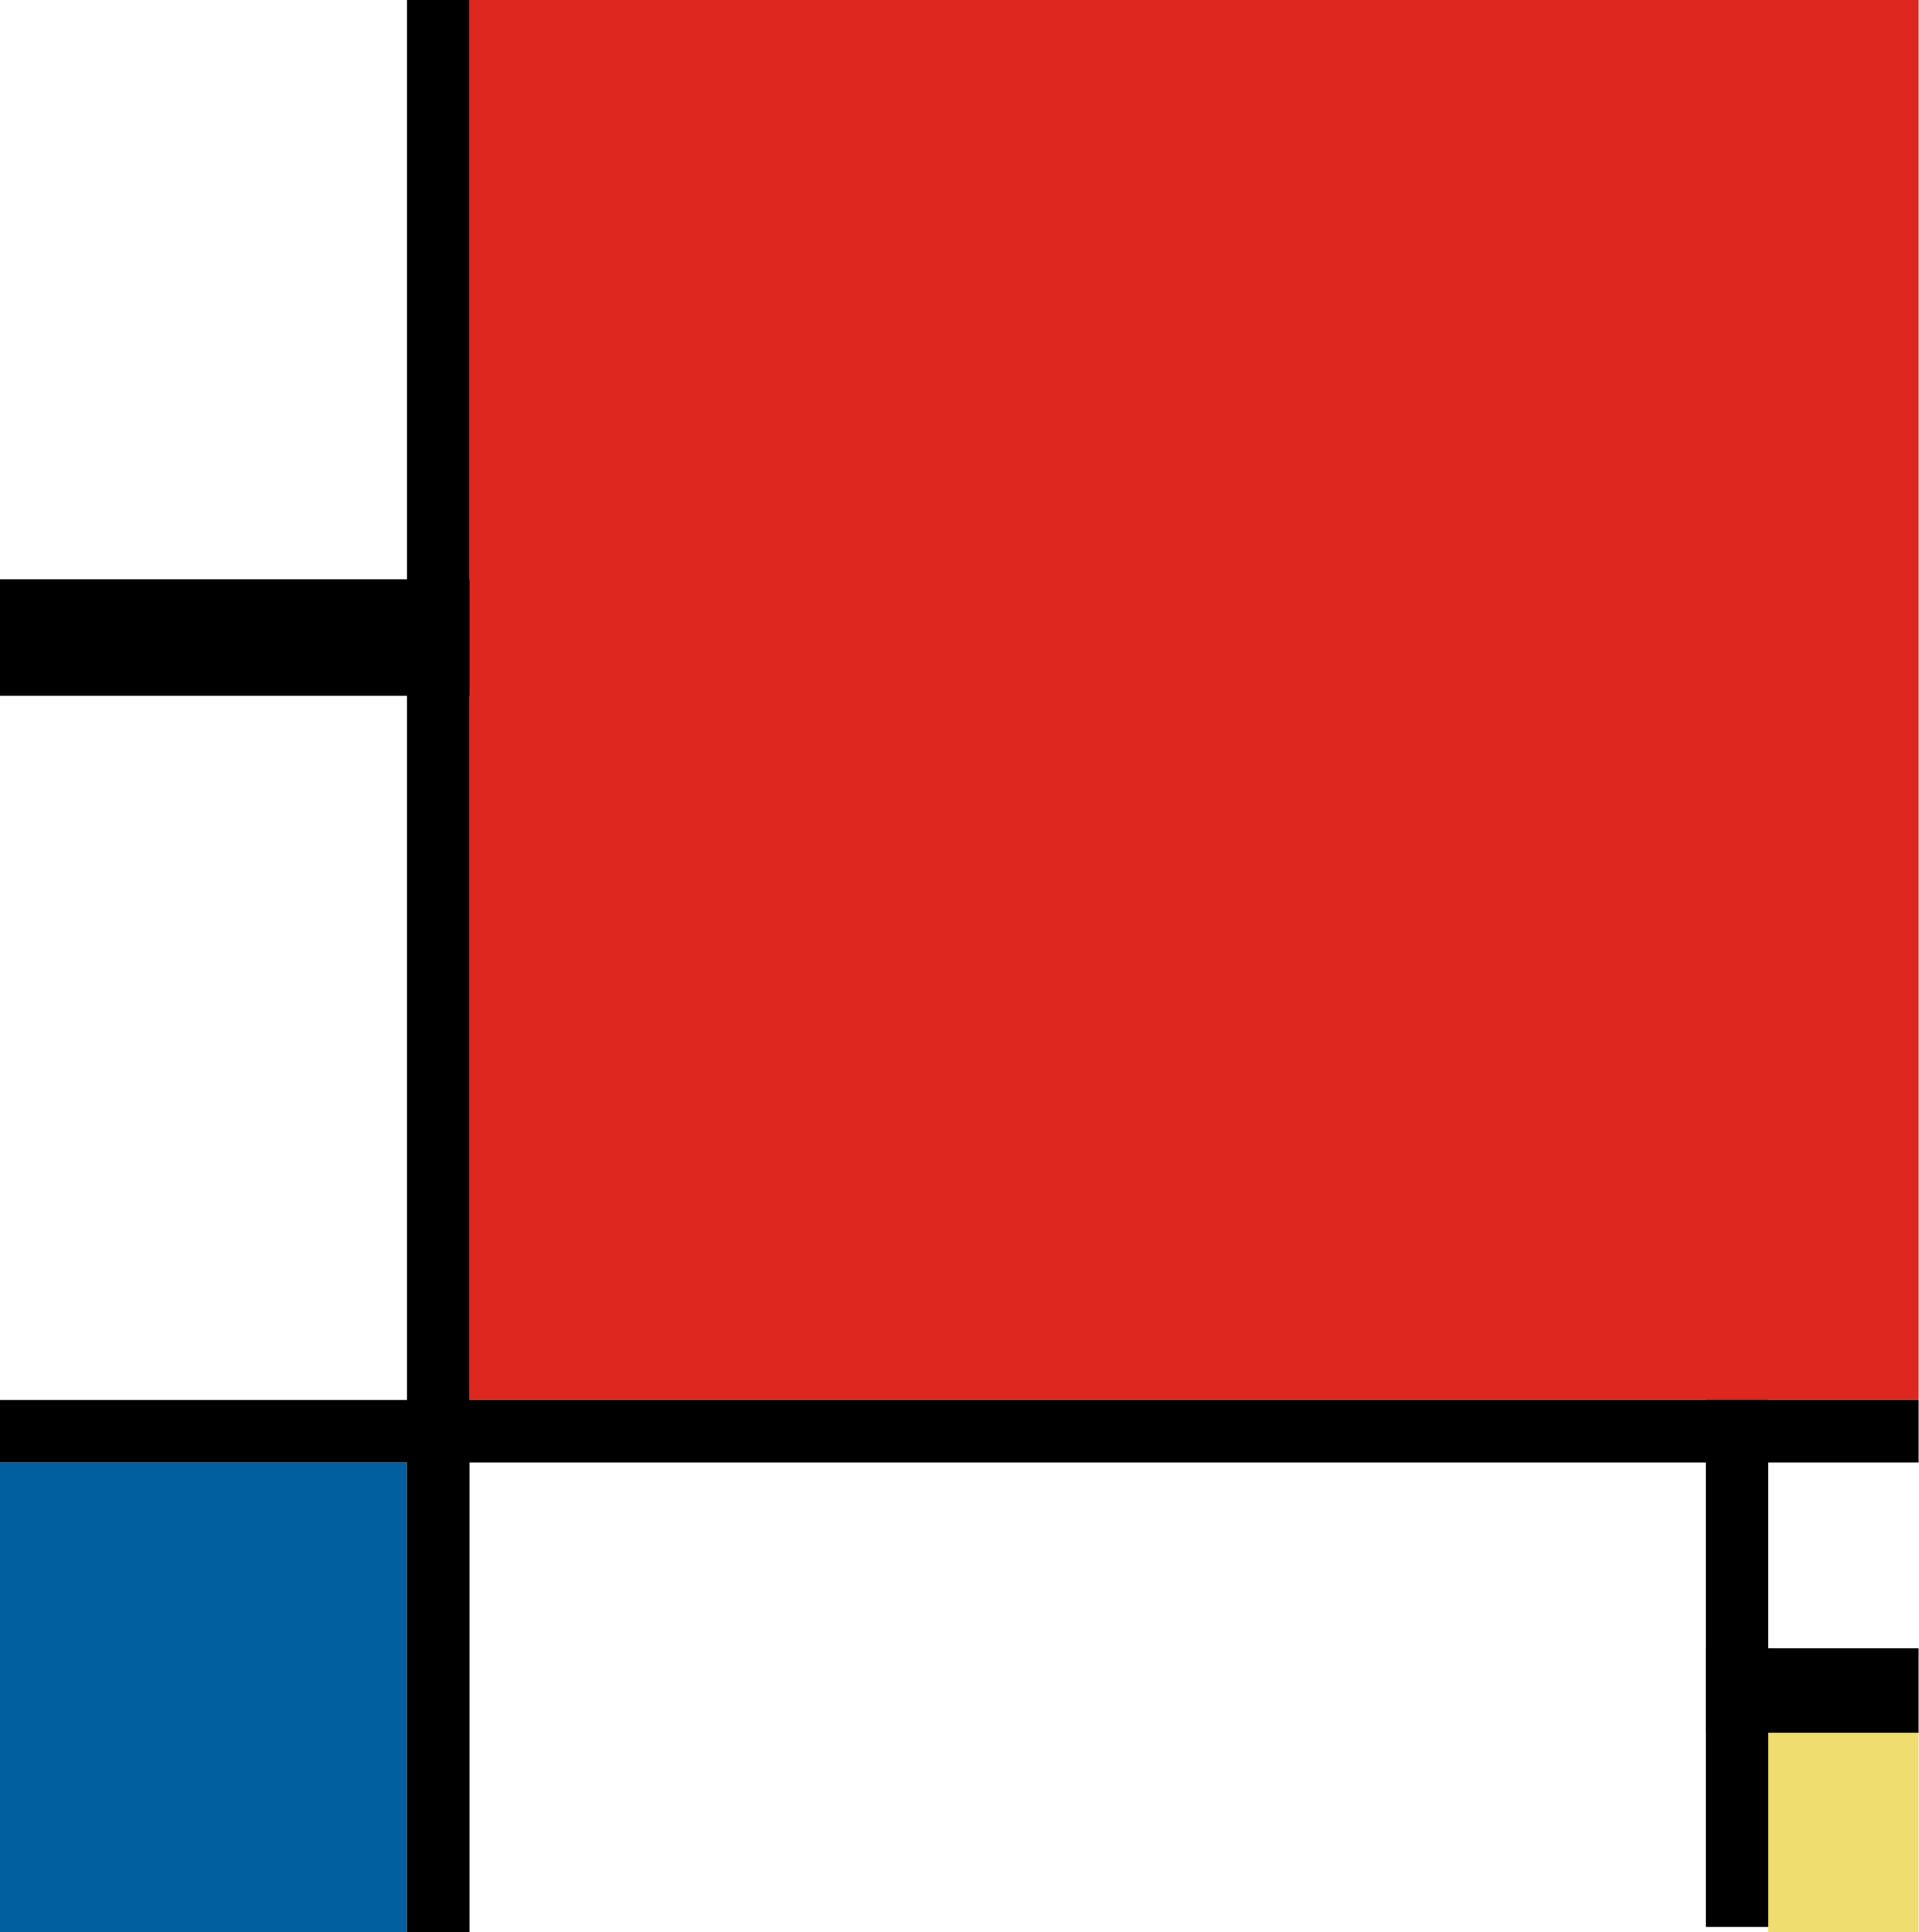
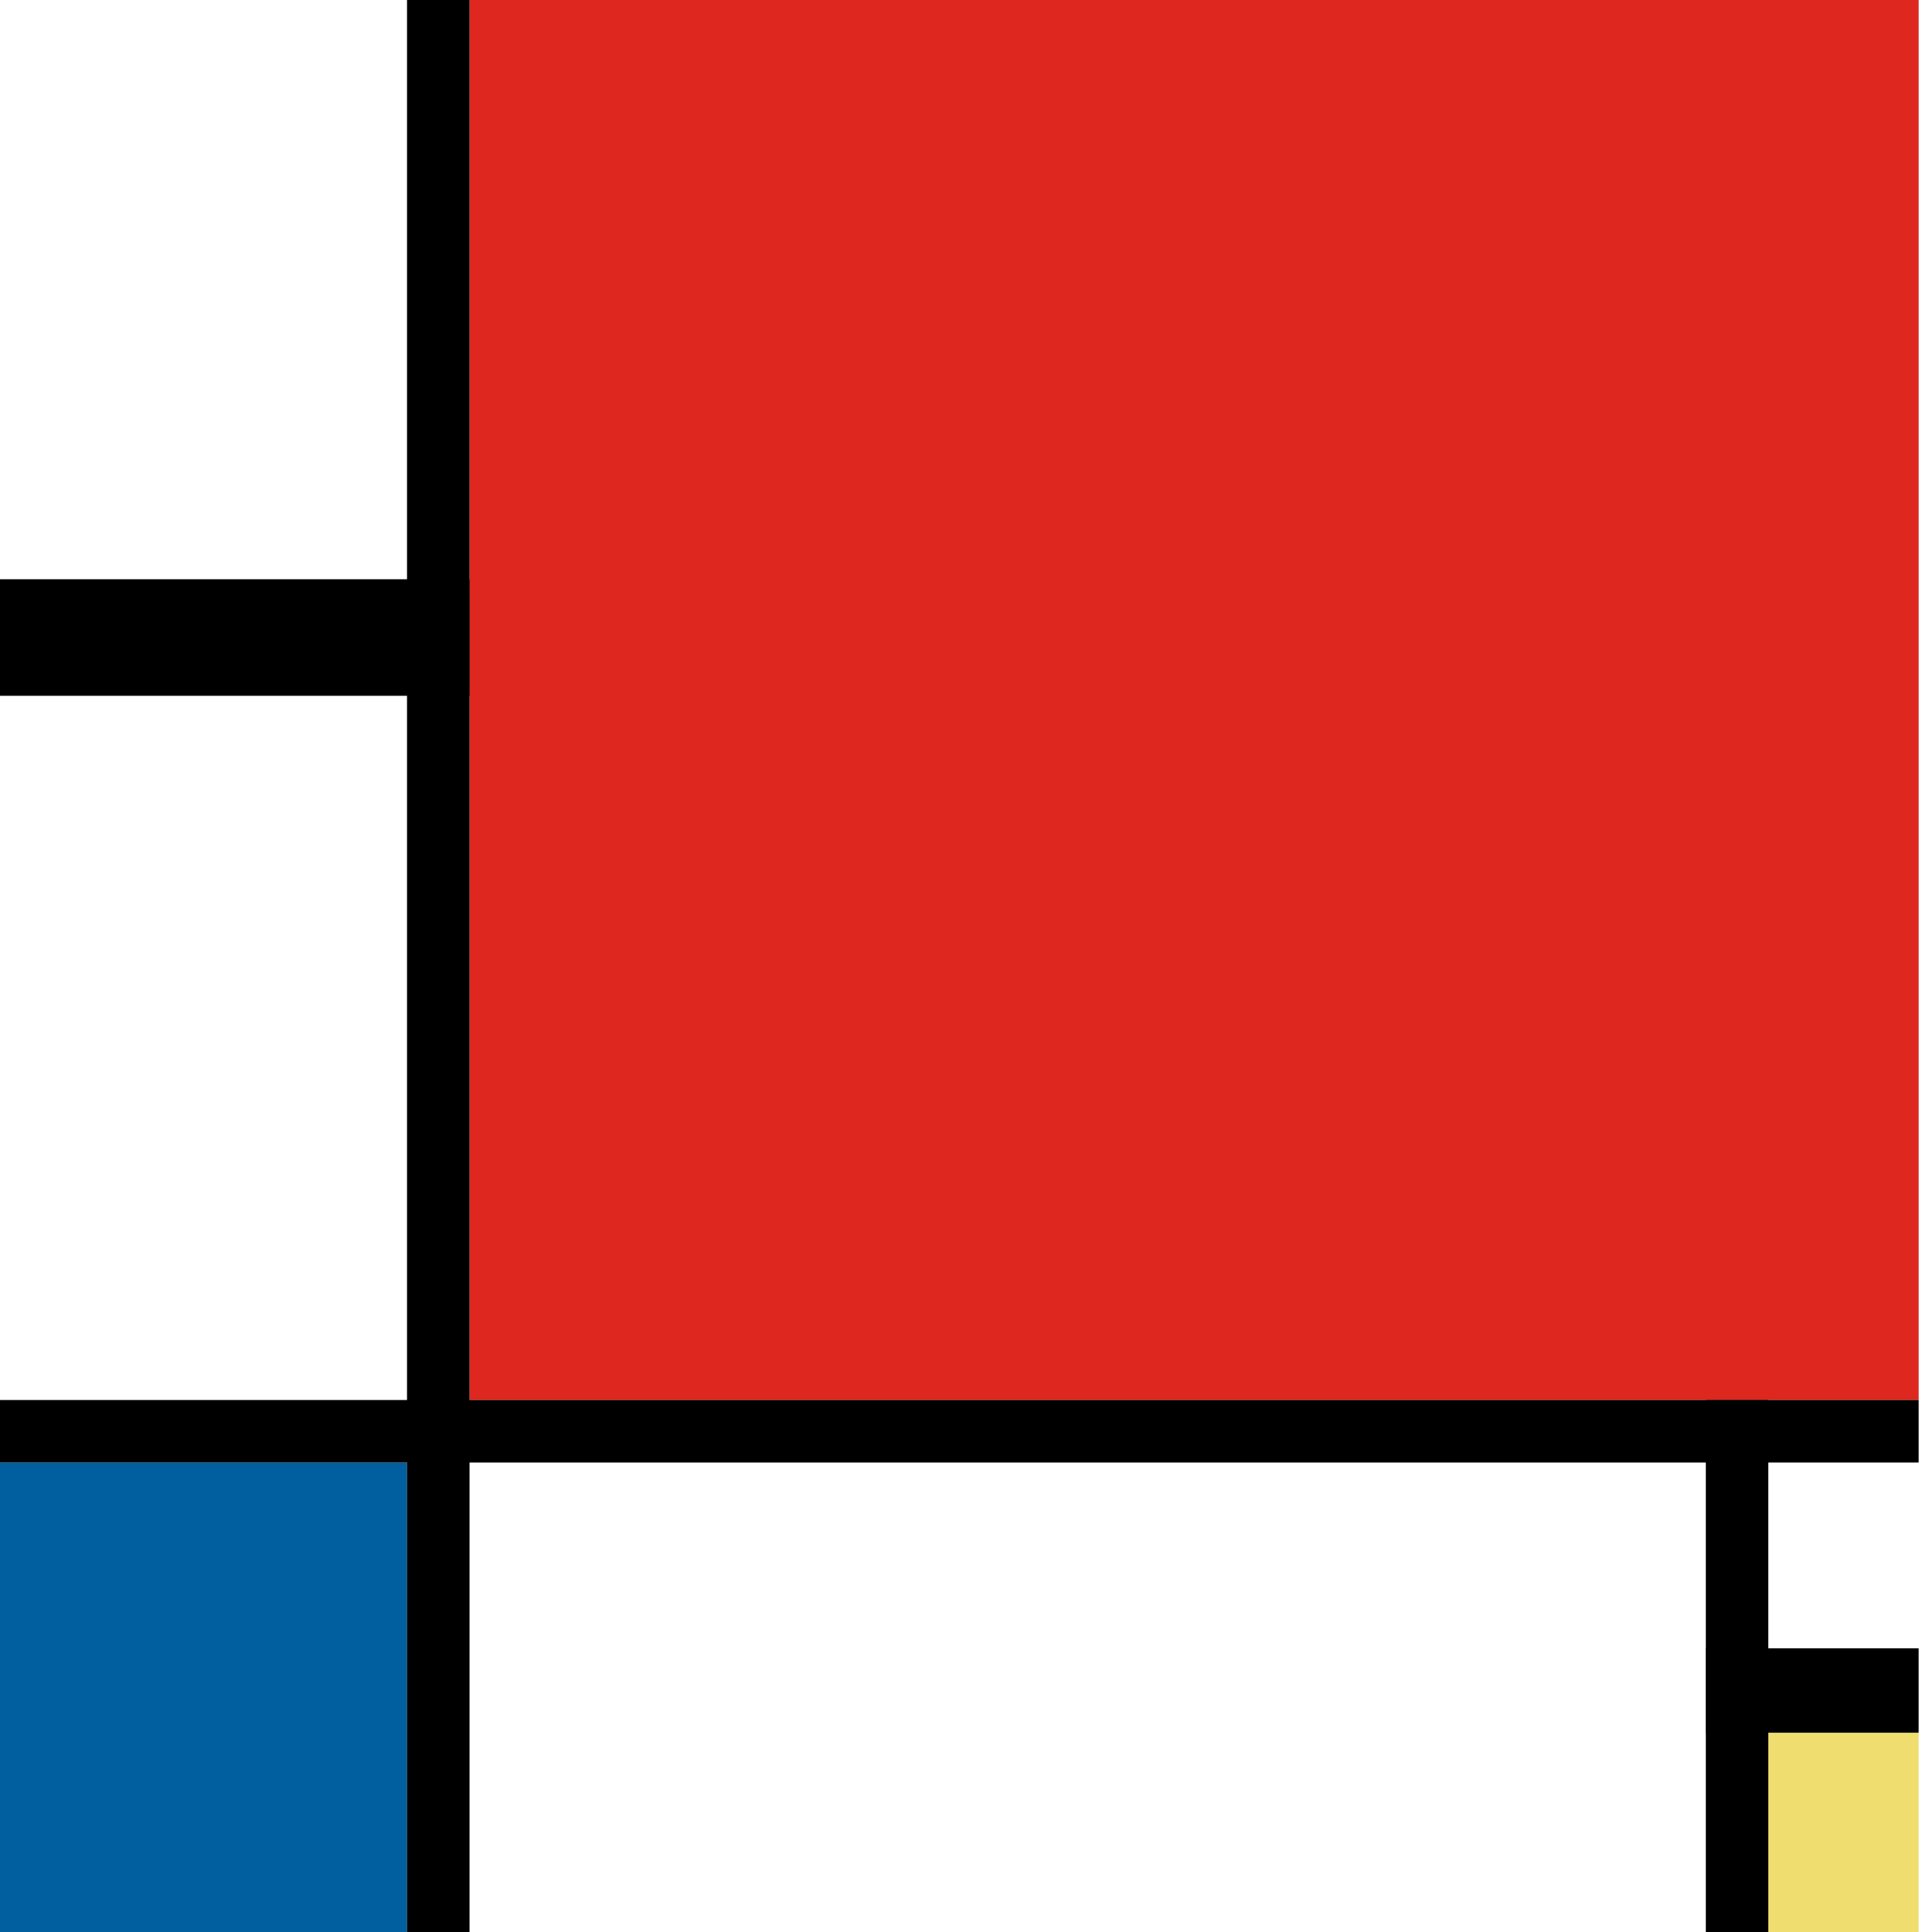
<svg xmlns="http://www.w3.org/2000/svg" version="1.1" viewBox="0 0 1136 1144">
-   <rect id="Red" style="fill:#dd271f" width="858" height="829" x="278" y="0" />
-   <rect id="Blue" style="fill:#015e9f" width="241" height="278" x="0" y="866" />
+   <rect id="Red" style="fill:#dd271f" width="858" height="829" x="278" />
+   <rect id="Blue" style="fill:#015e9f" width="241" height="278" y="866" />
  <rect id="White_S" style="fill:#ffffff" width="3660" height="278" x="278" y="866" />
-   <rect id="White_W" style="fill:#ffffff" width="241" height="417" x="0" y="412" />
-   <rect id="White_NW" style="fill:#ffffff" width="241" height="343" x="0" y="0" />
+   <rect id="White_W" style="fill:#ffffff" width="241" height="417" y="412" />
+   <rect id="White_NW" style="fill:#ffffff" width="241" height="343" />
  <rect id="White_E" style="fill:#ffffff" width="89" height="110" x="1047" y="866" />
  <rect id="Yellow" style="fill:#f0dd70" width="89" height="118" x="1047" y="1026" />
-   <rect id="Black_Vert_W" style="fill:#000000" width="37" height="1144" x="241" y="0" />
-   <rect id="Black_Vert_E" style="fill:#000000;" width="37" height="312" x="1010" y="829" />
-   <rect id="Black_Horiz_N" style="fill:#000000" width="278" height="69" x="0" y="343" />
-   <rect id="Black_Horiz" style="fill:#000000" width="1136" height="37" x="0" y="829" />
+   <rect id="Black_Vert_W" style="fill:#000000" width="37" height="1144" x="241" />
+   <rect id="Black_Vert_E" style="fill:#000000;" width="37" height="315" x="1010" y="829" />
+   <rect id="Black_Horiz_N" style="fill:#000000" width="278" height="69" y="343" />
+   <rect id="Black_Horiz" style="fill:#000000" width="1136" height="37" y="829" />
  <rect id="Black_Horiz_SE" style="fill:#000000" width="126" height="50" x="1010" y="976" />
</svg>
